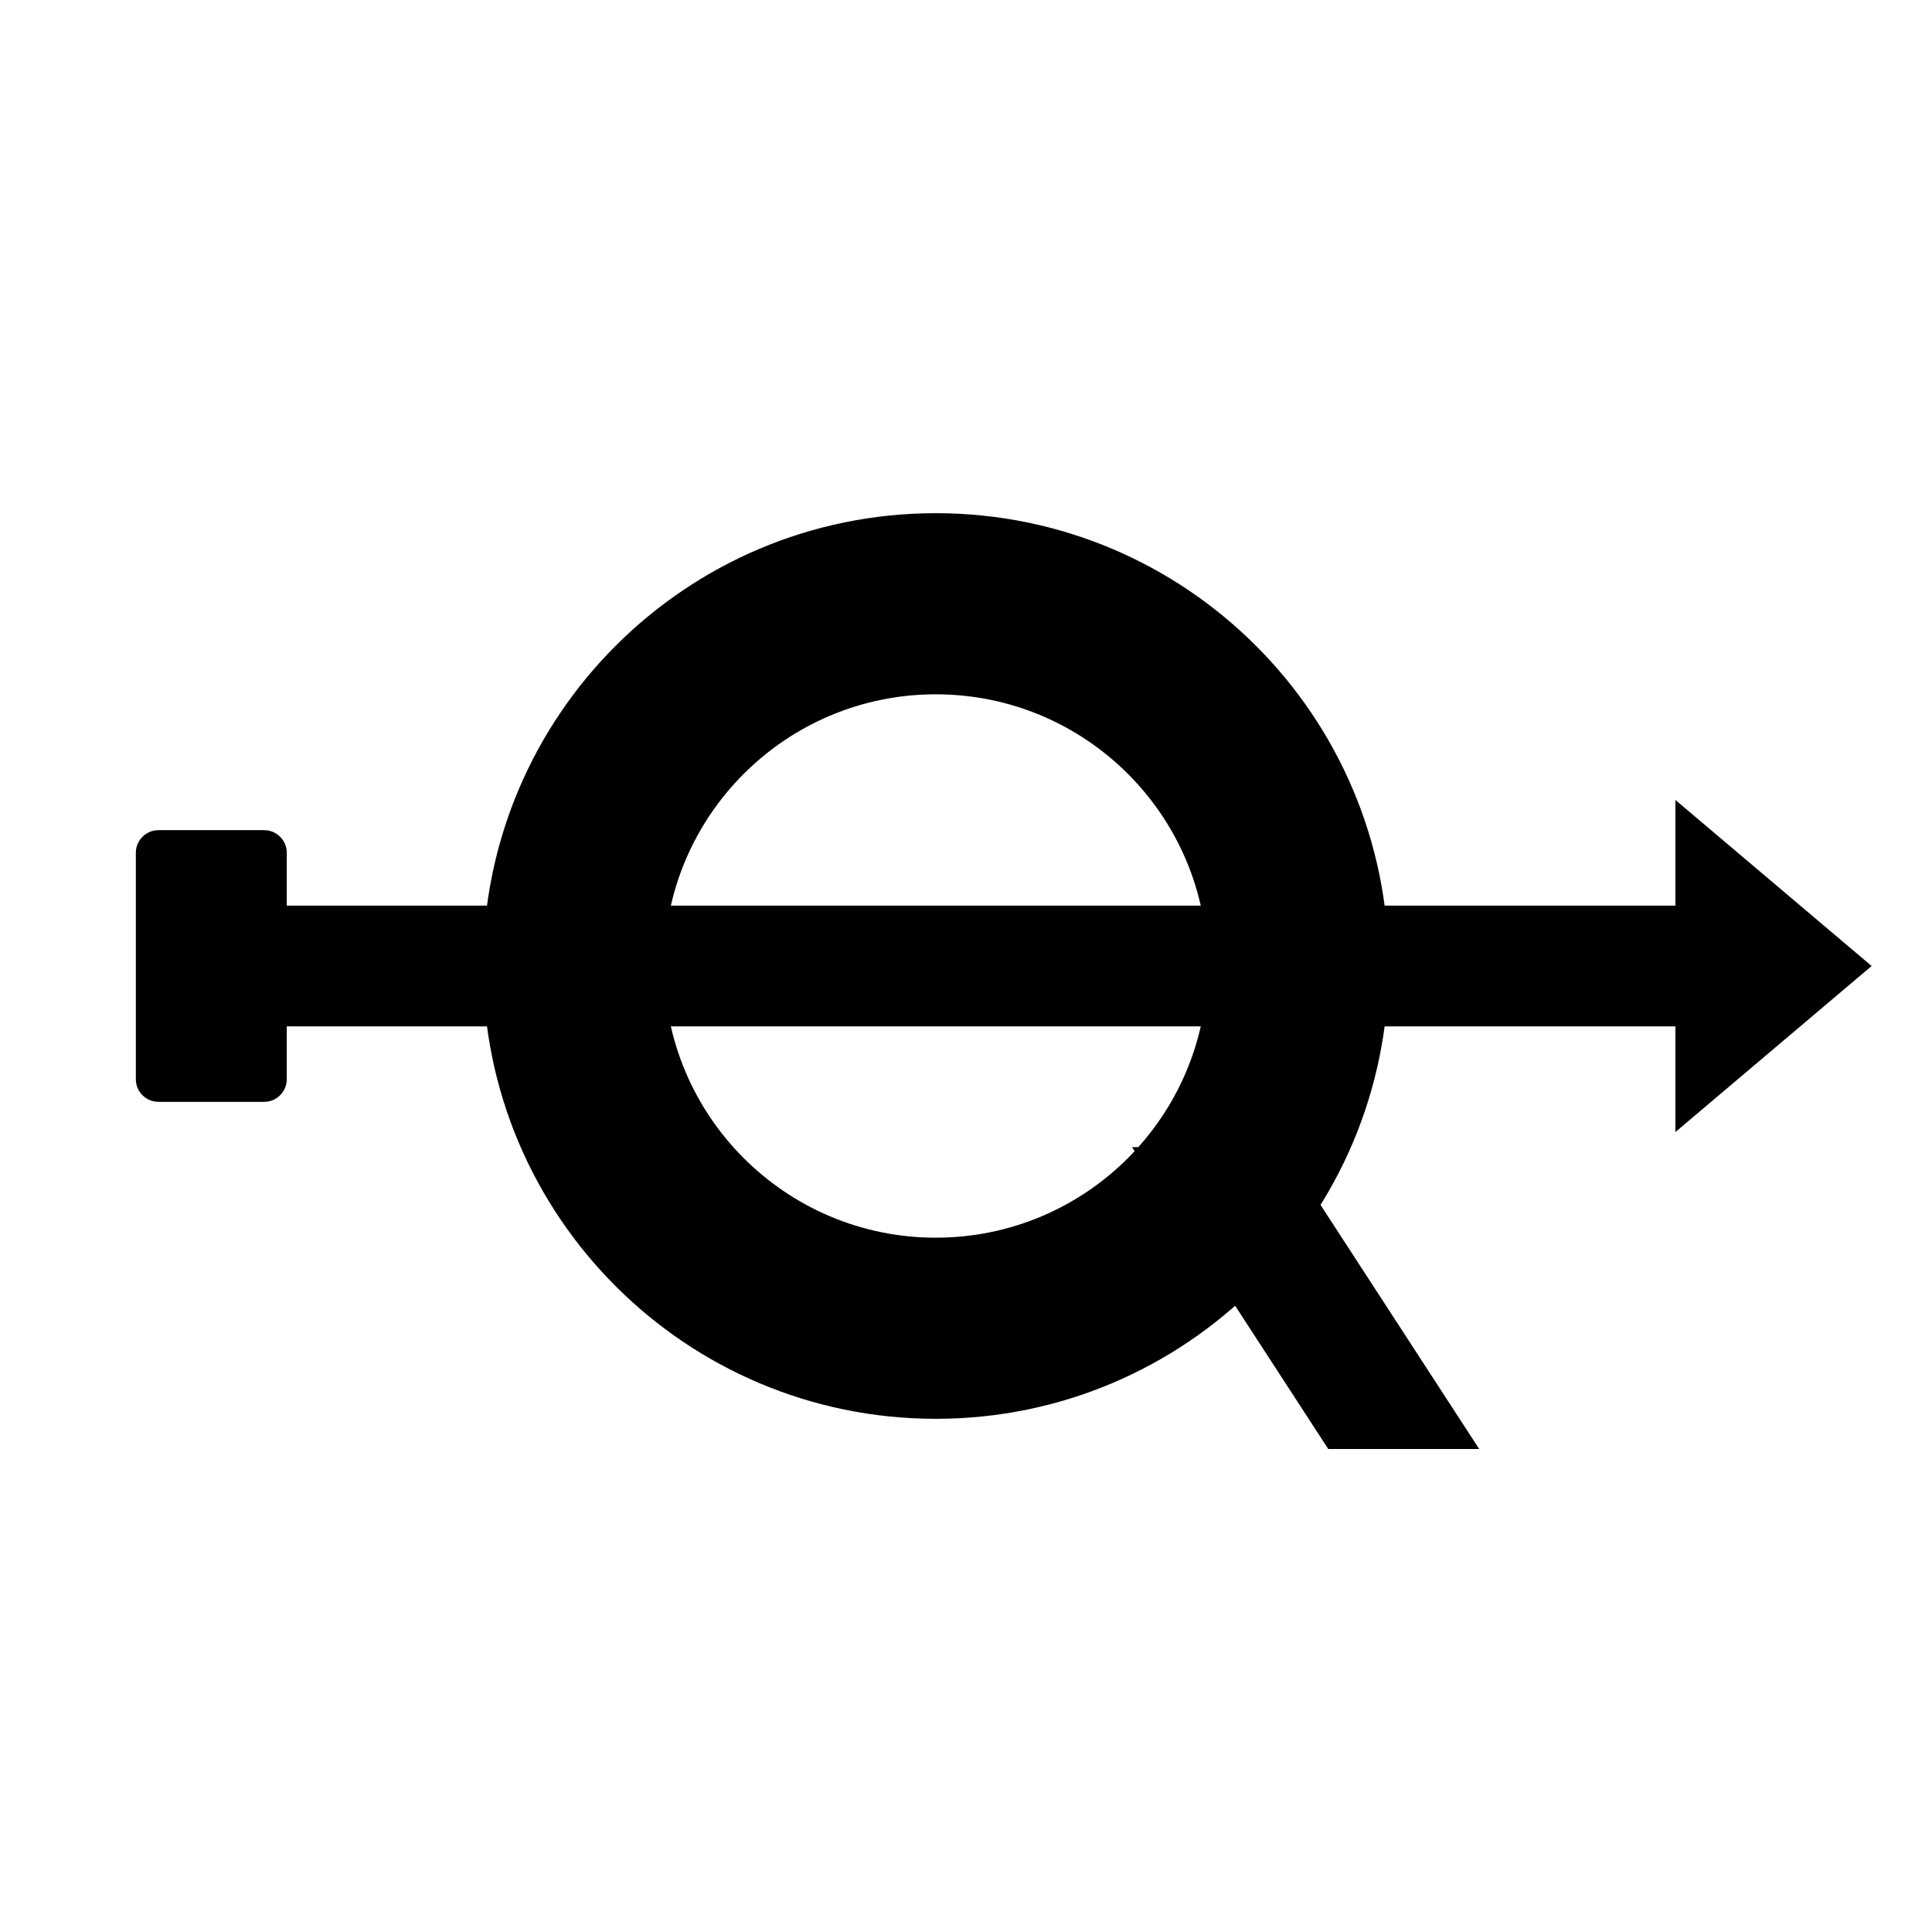
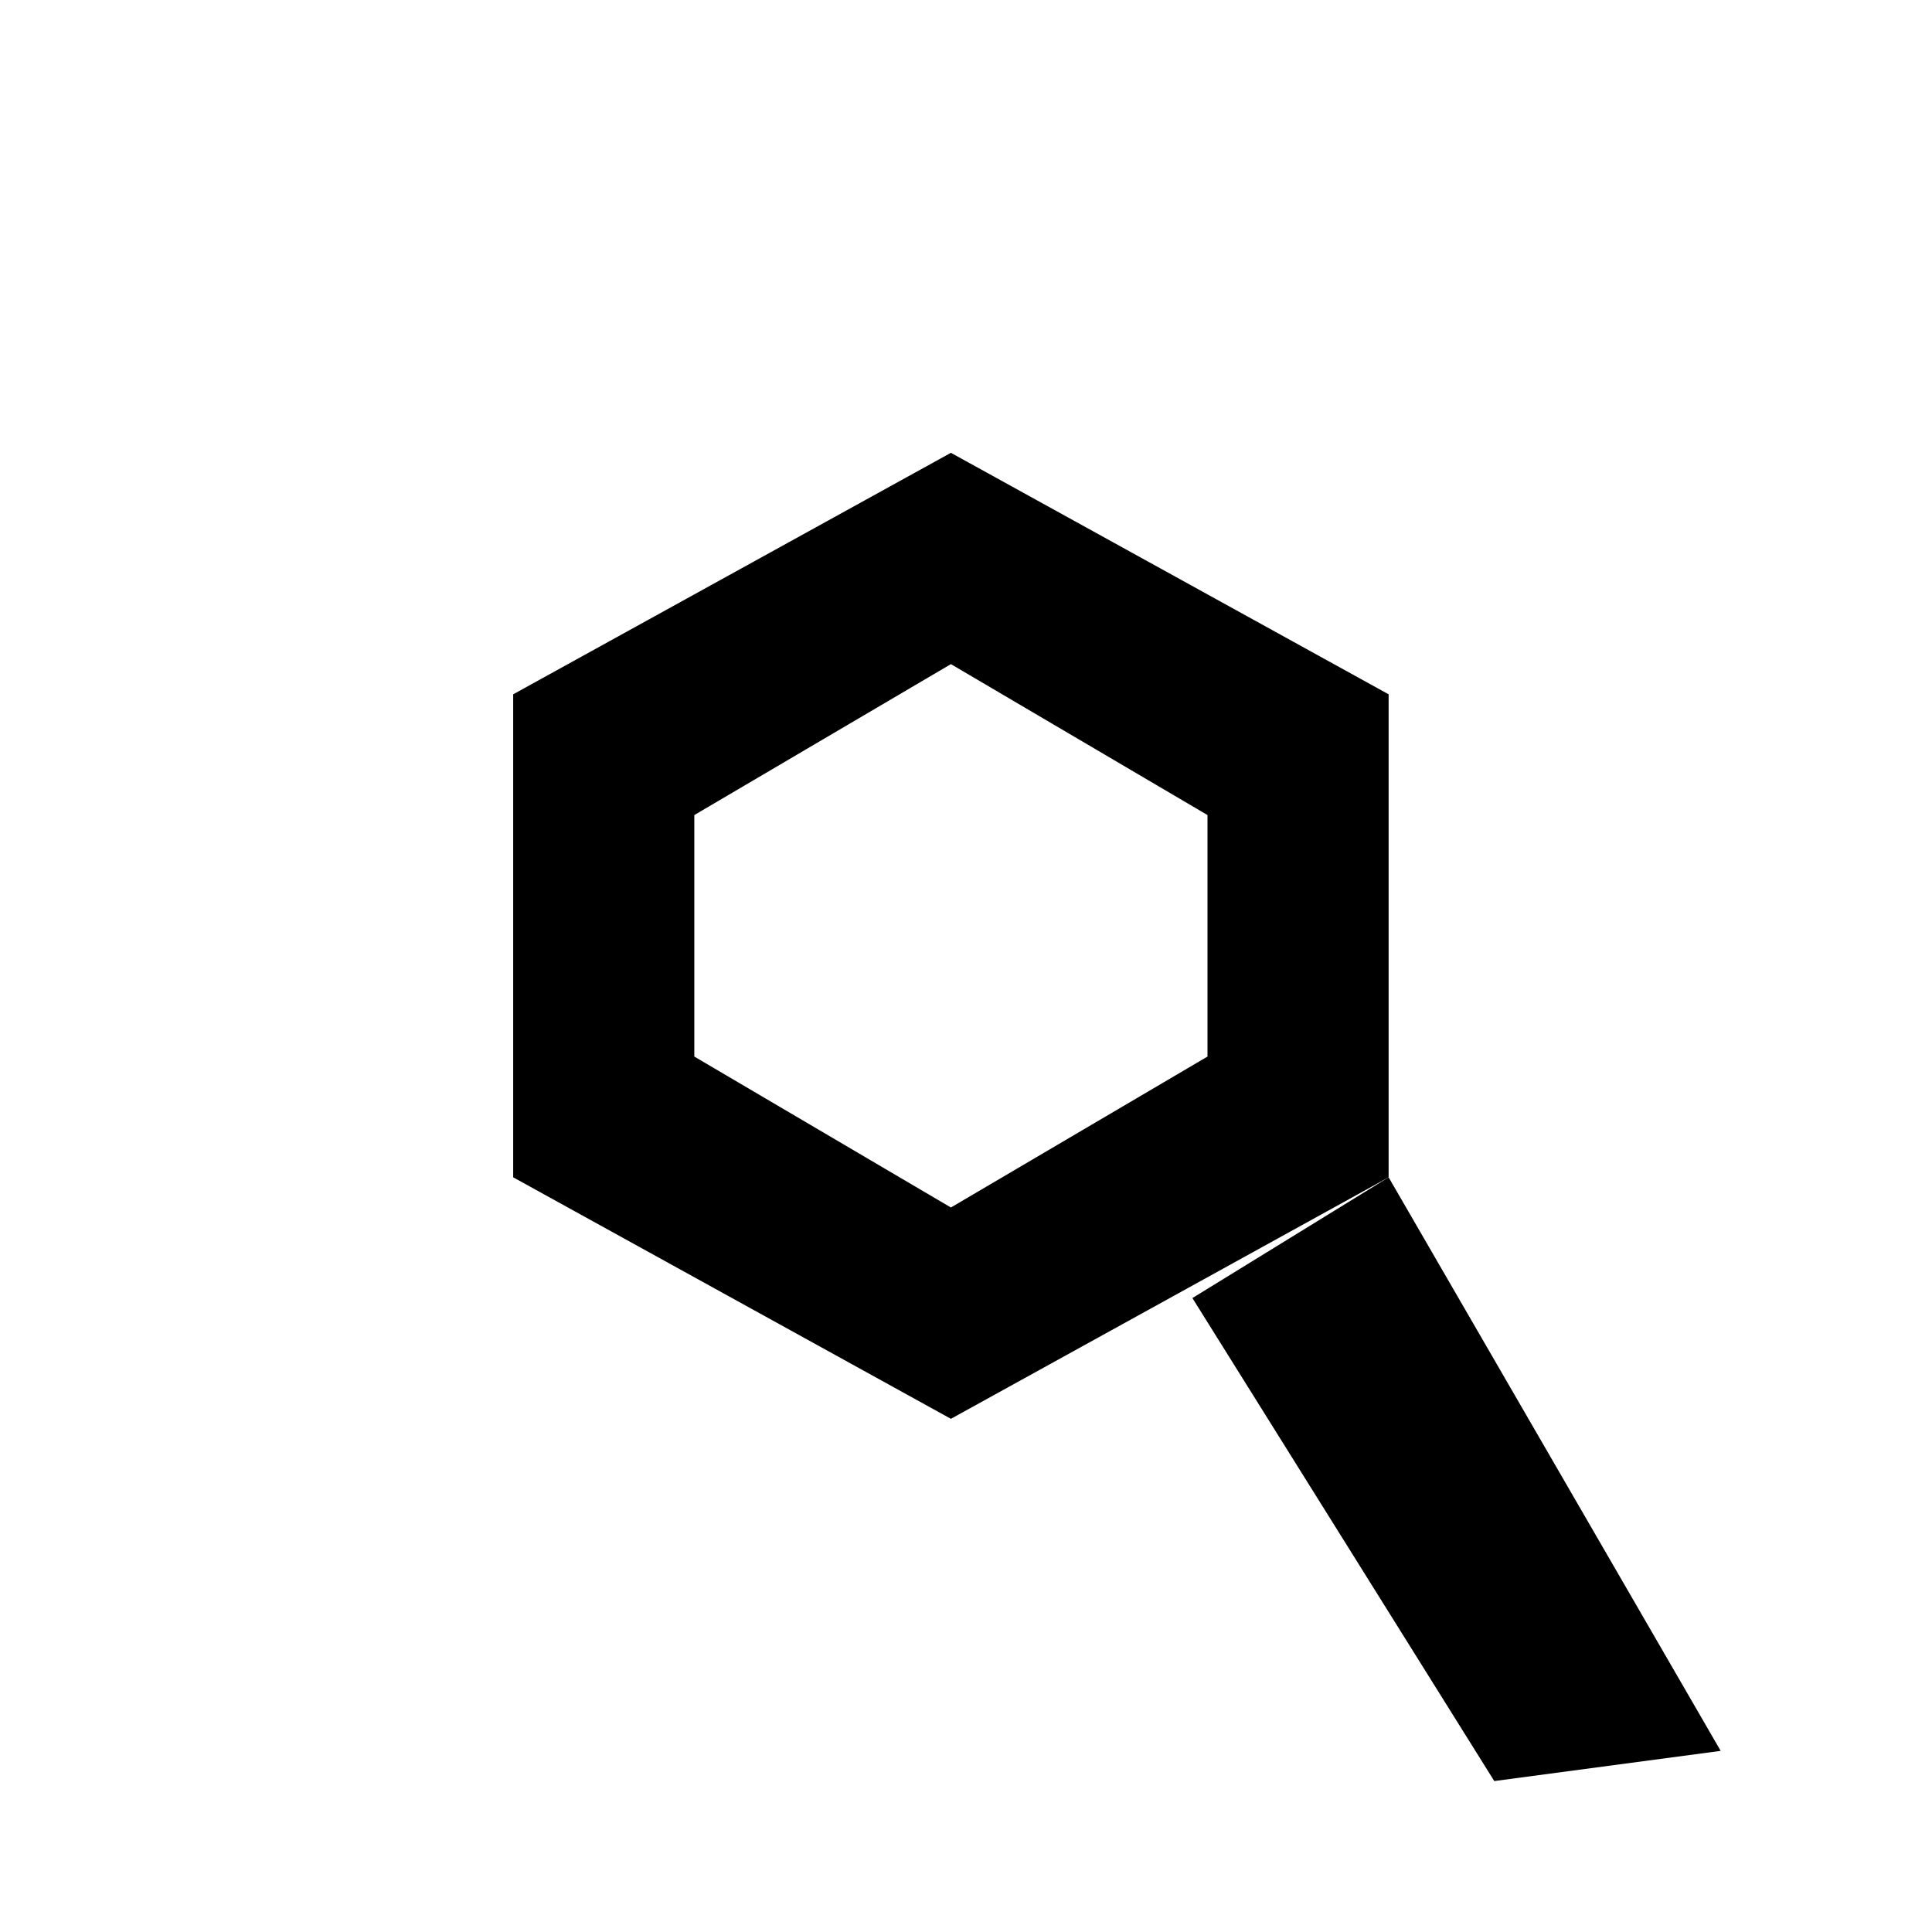
<svg xmlns="http://www.w3.org/2000/svg" viewBox="0 0 256 256" role="img" aria-label="go-quake1">
  <defs>
    <linearGradient id="qred1" x1="0" y1="0" x2="1" y2="1">
      <stop offset="0" stop-color="#B83232" />
      <stop offset="1" stop-color="#5A0C0C" />
    </linearGradient>
  </defs>
-   <g fill="#000000">
-     <rect x="18" y="110" width="20" height="36" rx="3" />
-     <rect x="34" y="120" width="194" height="16" rx="2" />
-     <polygon points="222,106 222,150 248,128" />
-   </g>
  <g fill="#000000" fill-rule="evenodd">
-     <path d="M124 68 A60 60 0 1 1 124 188 A60 60 0 1 1 124 68 z M124 92 A36 36 0 1 0 124 164 A36 36 0 1 0 124 92 z" />
-     <path d="M150 152 L170 152 L196 192 L176 192 z" />
+     <path d="M126 60 L184 92 L184 156 L126 188 L68 156 L68 92 z              M126 88 L160 108 L160 140 L126 160 L92 140 L92 108 z" />
+     <path d="M158 172 L184 156 L228 232 L198 236 Z" />
  </g>
</svg>
